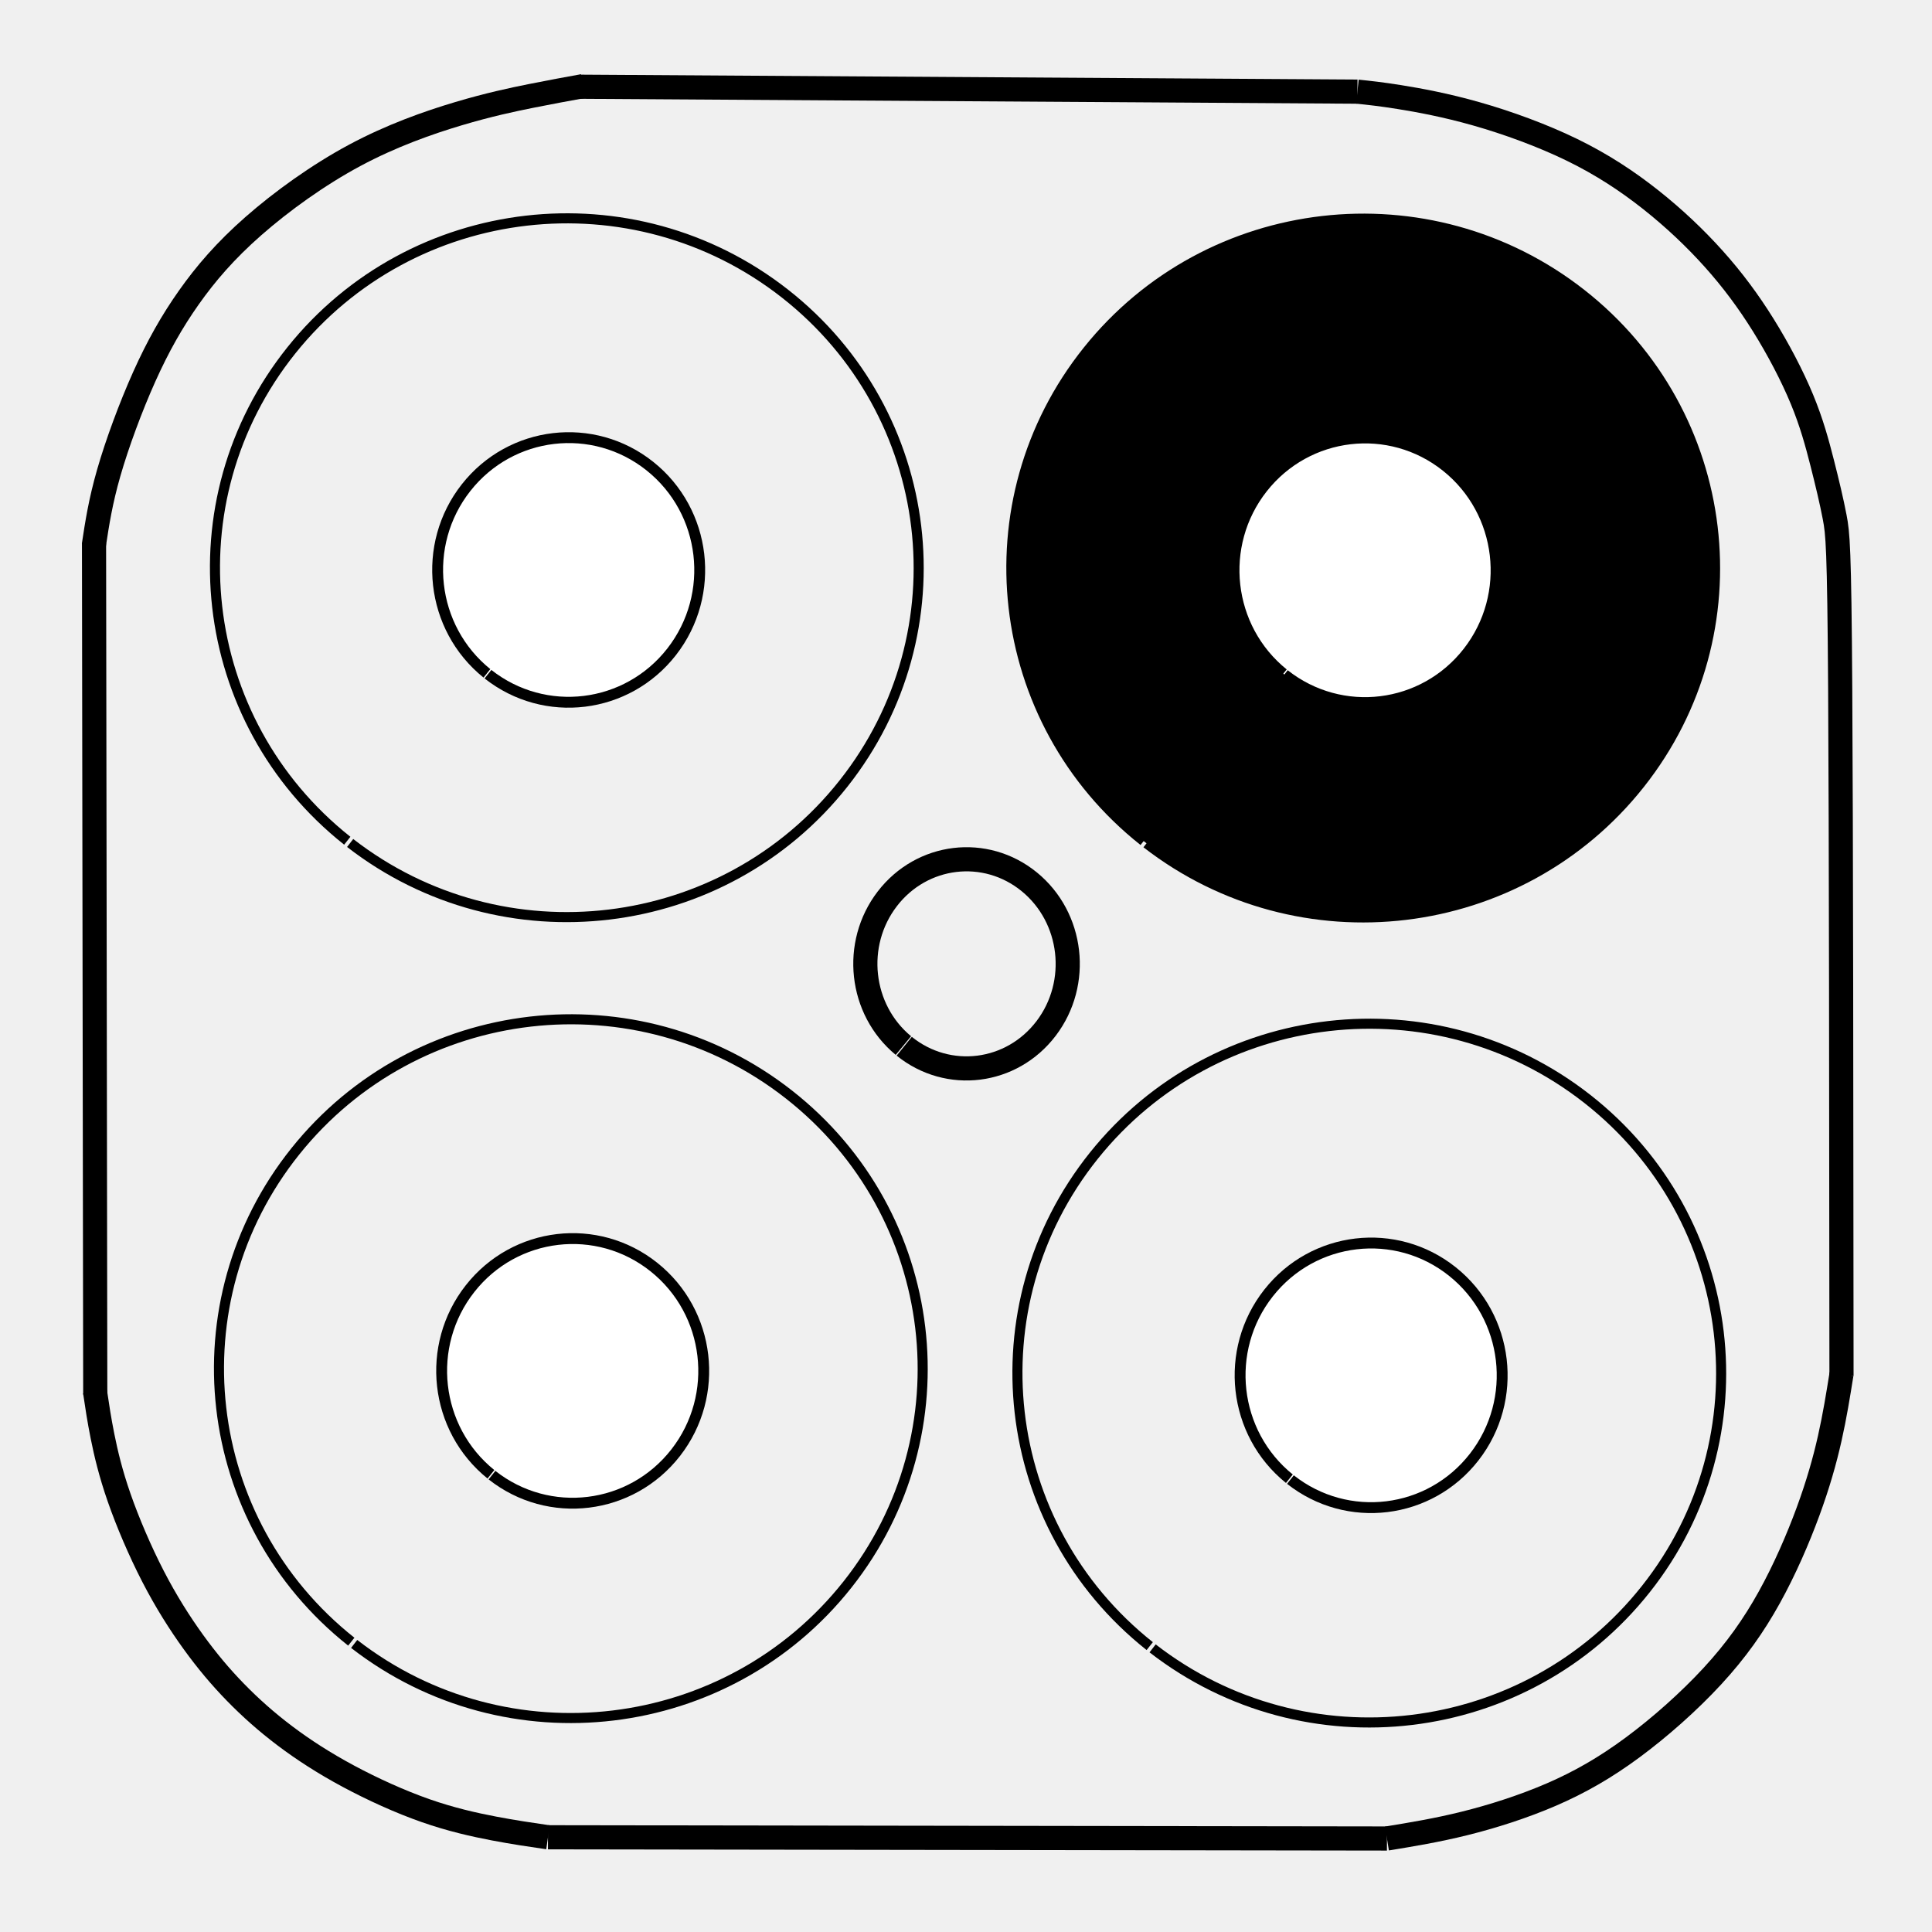
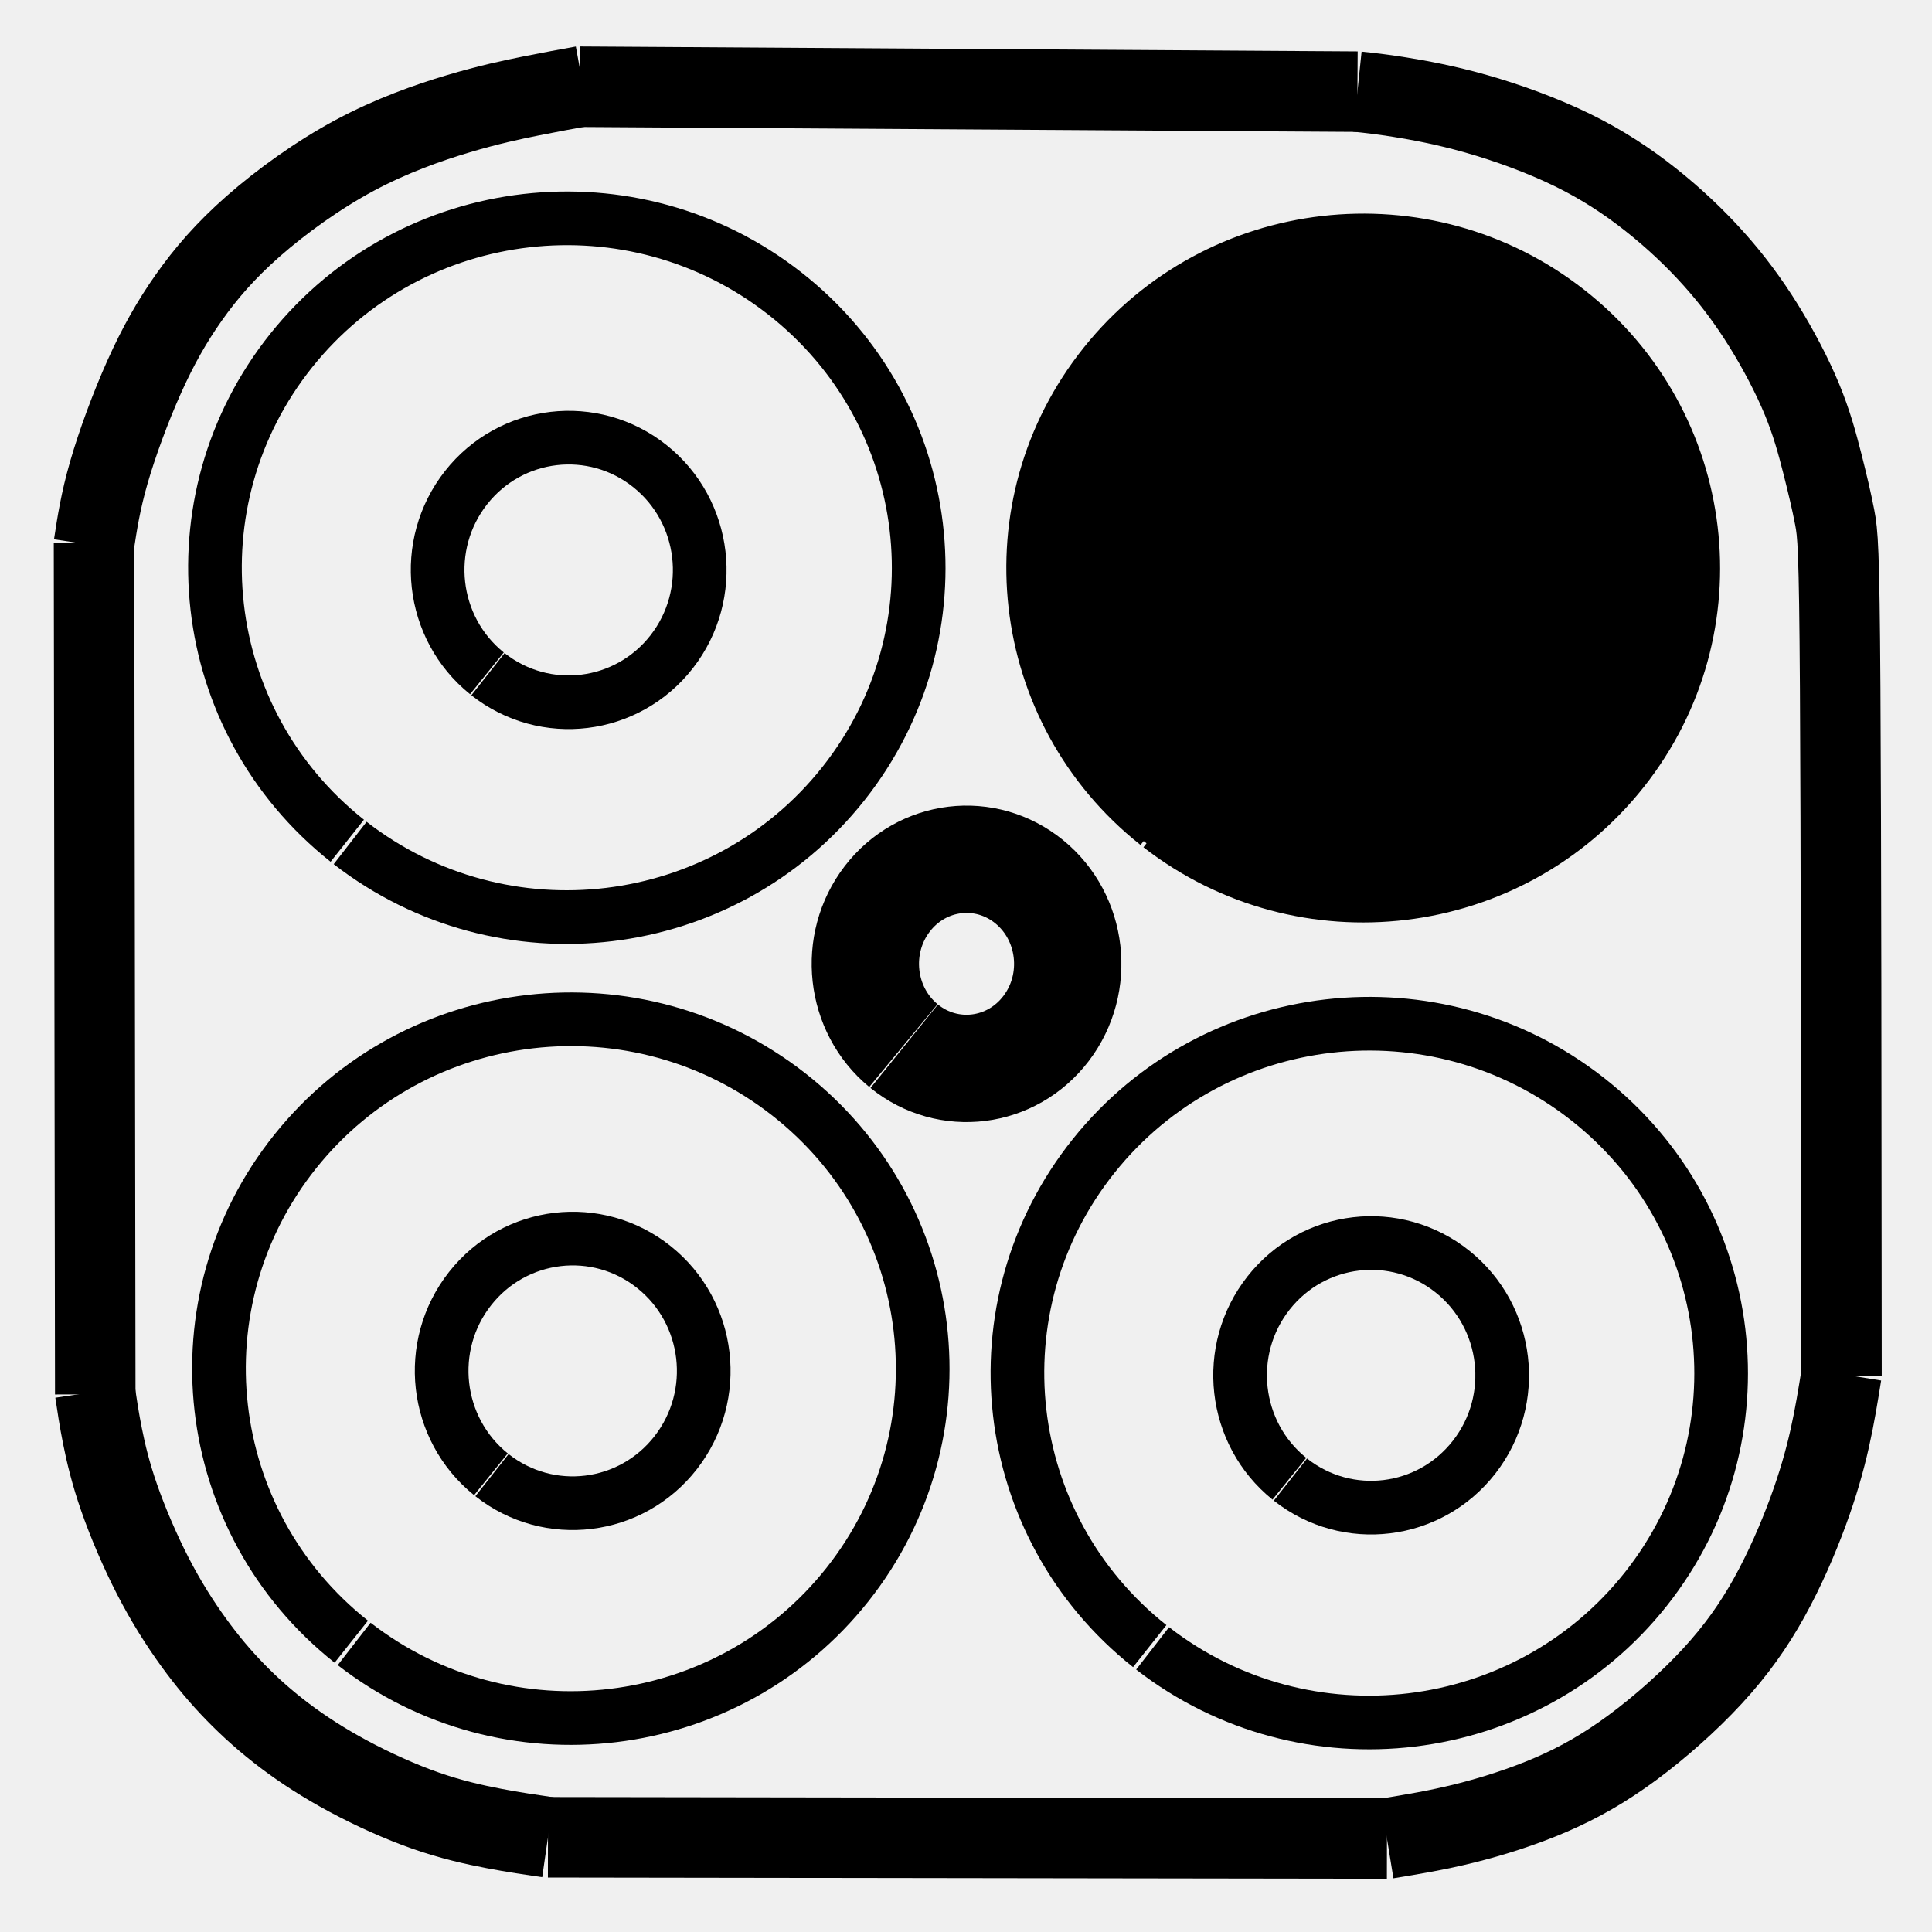
<svg xmlns="http://www.w3.org/2000/svg" version="1.1" id="svg893" width="480" height="480" viewBox="0 0 480 480">
  <defs id="defs897">
    </defs>
  <g id="layer1" style="display:inline" />
-   <path style="fill:none;fill-opacity:1;fill-rule:evenodd;stroke:#000000;stroke-width:2.5;stroke-miterlimit:4;stroke-dasharray:none;stroke-opacity:1" id="path904-7-3-9" d="M 86.281,208.878 A 87.415,86.8 0 0 1 72.374,87.063 87.415,86.8 0 0 1 195.015,72.938 87.415,86.8 0 0 1 209.559,194.679 87.415,86.8 0 0 1 86.994,209.437" />
-   <path style="fill:#ffffff;fill-opacity:1;fill-rule:evenodd;stroke:#000000;stroke-width:2.7;stroke-miterlimit:4;stroke-dasharray:none;stroke-opacity:1" id="path1464-8-8-9" d="m 120.972,167.289 a 32.557,32.871 0 0 1 -5.18,-46.13 32.557,32.871 0 0 1 45.677,-5.349 32.557,32.871 0 0 1 5.417,46.102 32.557,32.871 0 0 1 -45.649,5.589" />
+   <path style="fill:none;fill-opacity:1;fill-rule:evenodd;stroke:#000000;stroke-width:13.333;stroke-miterlimit:4;stroke-dasharray:none;stroke-opacity:1" id="path904-7-3-9" d="M 86.281,208.878 A 87.415,86.8 0 0 1 72.374,87.063 87.415,86.8 0 0 1 195.015,72.938 87.415,86.8 0 0 1 209.559,194.679 87.415,86.8 0 0 1 86.994,209.437" />
+   <path style="fill:none;fill-opacity:1;fill-rule:evenodd;stroke:#000000;stroke-width:13.333;stroke-miterlimit:4;stroke-dasharray:none;stroke-opacity:1" id="path1464-8-8-9" d="m 120.972,167.289 a 32.557,32.871 0 0 1 -5.18,-46.13 32.557,32.871 0 0 1 45.677,-5.349 32.557,32.871 0 0 1 5.417,46.102 32.557,32.871 0 0 1 -45.649,5.589" />
  <path style="fill:#000000;fill-opacity:1;fill-rule:evenodd;stroke:#000000;stroke-width:2.5;stroke-miterlimit:4;stroke-dasharray:none;stroke-opacity:1" id="path904-7-3-9-0" d="M 284.14,208.958 A 87.415,86.8 0 0 1 270.234,87.144 87.415,86.8 0 0 1 392.875,73.019 87.415,86.8 0 0 1 407.419,194.76 87.415,86.8 0 0 1 284.854,209.518" />
-   <path style="fill:#ffffff;fill-opacity:1;fill-rule:evenodd;stroke:#000000;stroke-width:2.7;stroke-miterlimit:4;stroke-dasharray:none;stroke-opacity:1" id="path1464-8-8-9-1" d="m 318.831,167.37 a 32.557,32.871 0 0 1 -5.18,-46.13 32.557,32.871 0 0 1 45.677,-5.349 32.557,32.871 0 0 1 5.417,46.102 32.557,32.871 0 0 1 -45.649,5.589" />
-   <path style="fill:none;fill-opacity:1;fill-rule:evenodd;stroke:#000000;stroke-width:2.5;stroke-miterlimit:4;stroke-dasharray:none;stroke-opacity:1" id="path904-7-3-9-1" d="M 87.278,407.87 A 87.415,86.8 0 0 1 73.371,286.055 87.415,86.8 0 0 1 196.012,271.93 87.415,86.8 0 0 1 210.556,393.671 87.415,86.8 0 0 1 87.991,408.429" />
-   <path style="fill:#ffffff;fill-opacity:1;fill-rule:evenodd;stroke:#000000;stroke-width:2.7;stroke-miterlimit:4;stroke-dasharray:none;stroke-opacity:1" id="path1464-8-8-9-0" d="m 121.969,366.281 a 32.557,32.871 0 0 1 -5.18,-46.13 32.557,32.871 0 0 1 45.677,-5.349 32.557,32.871 0 0 1 5.417,46.102 32.557,32.871 0 0 1 -45.649,5.589" />
-   <path style="fill:none;fill-opacity:1;fill-rule:evenodd;stroke:#000000;stroke-width:2.5;stroke-miterlimit:4;stroke-dasharray:none;stroke-opacity:1" id="path904-7-3-9-00" d="M 285.65,408.972 A 87.415,86.8 0 0 1 271.743,287.158 87.415,86.8 0 0 1 394.384,273.033 87.415,86.8 0 0 1 408.928,394.774 87.415,86.8 0 0 1 286.363,409.532" />
-   <path style="fill:#ffffff;fill-opacity:1;fill-rule:evenodd;stroke:#000000;stroke-width:2.7;stroke-miterlimit:4;stroke-dasharray:none;stroke-opacity:1" id="path1464-8-8-9-6" d="m 320.341,367.384 a 32.557,32.871 0 0 1 -5.18,-46.13 32.557,32.871 0 0 1 45.677,-5.349 32.557,32.871 0 0 1 5.417,46.102 32.557,32.871 0 0 1 -45.649,5.589" />
-   <path style="fill:none;fill-rule:evenodd;stroke:#000000;stroke-width:6;stroke-miterlimit:4;stroke-dasharray:none;stroke-opacity:1" id="path46924" d="m 224.447,259.766 a 25.141,25.979 0 0 1 -4,-36.458 25.141,25.979 0 0 1 35.273,-4.228 25.141,25.979 0 0 1 4.183,36.436 25.141,25.979 0 0 1 -35.251,4.417" />
-   <g id="g46922" style="stroke:#000000;stroke-width:6;stroke-miterlimit:4;stroke-dasharray:none;stroke-opacity:1" transform="translate(-186)">
-     <path id="path46883" d="m 330.086,21.547 c 64.388,0.408 128.775,0.815 193.161,1.223" style="fill:none;stroke:#000000;stroke-width:6;stroke-linecap:butt;stroke-linejoin:miter;stroke-miterlimit:4;stroke-dasharray:none;stroke-opacity:1" />
-     <path id="path46887" d="m 209.36,134.938 c 0.102,70.499 0.204,140.999 0.306,211.5" style="fill:none;stroke:#000000;stroke-width:6;stroke-linecap:butt;stroke-linejoin:miter;stroke-miterlimit:4;stroke-dasharray:none;stroke-opacity:1" />
-     <path id="path46891" d="m 322.139,456.466 c 69.482,0.102 138.963,0.204 208.443,0.306" style="fill:none;stroke:#000000;stroke-width:6;stroke-linecap:butt;stroke-linejoin:miter;stroke-miterlimit:4;stroke-dasharray:none;stroke-opacity:1" />
-     <path id="path46895" d="m 643.515,341.853 c -0.051,-67.648 -0.102,-135.295 -0.323,-170.73 -0.221,-35.435 -0.611,-38.658 -1.365,-42.61 -0.753,-3.952 -1.87,-8.636 -3.113,-13.516 -1.243,-4.88 -2.612,-9.96 -5.025,-15.794 -2.413,-5.835 -5.871,-12.427 -9.581,-18.388 -3.71,-5.961 -7.672,-11.292 -12.301,-16.461 -4.628,-5.169 -9.923,-10.175 -15.692,-14.742 -5.769,-4.566 -12.061,-8.725 -19.517,-12.363 -7.456,-3.638 -16.1,-6.772 -23.755,-8.951 -7.654,-2.179 -14.317,-3.404 -19.085,-4.166 -4.768,-0.762 -7.639,-1.062 -10.512,-1.362" style="fill:none;stroke:#000000;stroke-width:6;stroke-linecap:butt;stroke-linejoin:miter;stroke-miterlimit:4;stroke-dasharray:none;stroke-opacity:1" />
-     <path id="path46903" d="m 209.666,346.437 c 0.508,3.405 1.019,6.825 1.859,11.003 0.841,4.178 2.012,9.118 4.13,15.164 2.118,6.046 5.166,13.158 8.394,19.387 3.227,6.229 6.655,11.6 10.042,16.261 3.388,4.661 6.749,8.634 10.443,12.404 3.693,3.77 7.717,7.335 12.284,10.762 4.567,3.427 9.748,6.761 15.758,9.97 6.011,3.209 12.888,6.317 19.179,8.507 6.291,2.19 11.997,3.464 16.963,4.406 4.966,0.942 9.195,1.554 13.422,2.165" style="fill:none;stroke:#000000;stroke-width:5.981;stroke-linecap:butt;stroke-linejoin:miter;stroke-miterlimit:4;stroke-dasharray:none;stroke-opacity:1" transform="matrix(1.00048,0,0,1.005892,-0.1544462,-2.69339)" />
-     <path id="path46907" d="m 643.515,341.853 c -0.837,5.202 -1.675,10.405 -2.922,15.924 -1.247,5.52 -2.904,11.354 -5.395,18.103 -2.491,6.75 -5.793,14.358 -9.647,21.274 -3.854,6.916 -8.248,13.111 -14.102,19.43 -5.854,6.32 -13.092,12.699 -19.873,17.69 -6.781,4.992 -13.174,8.624 -20.162,11.632 -6.988,3.008 -14.623,5.421 -21.537,7.133 -6.914,1.712 -13.103,2.722 -19.294,3.732" style="fill:none;stroke:#000000;stroke-width:5.988;stroke-linecap:butt;stroke-linejoin:miter;stroke-miterlimit:4;stroke-dasharray:none;stroke-opacity:1" transform="matrix(1,0,0,1.003989,0,-1.824731)" />
-     <path id="path46911" d="m 209.36,134.938 c 0.815,-5.375 1.63,-10.749 3.687,-17.914 2.057,-7.165 5.381,-16.191 8.768,-23.742 3.387,-7.551 6.852,-13.665 11.003,-19.548 4.151,-5.883 8.991,-11.538 15.918,-17.625 6.927,-6.086 15.945,-12.608 25.012,-17.472 9.067,-4.864 18.186,-8.074 25.598,-10.284 7.412,-2.211 13.218,-3.444 17.954,-4.393 4.736,-0.949 8.865,-1.7 12.786,-2.413" style="fill:none;stroke:#000000;stroke-width:5.962;stroke-linecap:butt;stroke-linejoin:miter;stroke-miterlimit:4;stroke-dasharray:none;stroke-opacity:1" transform="matrix(1.006775,0,0,1.006114,-1.468285,-0.2808342)" />
+   <path style="fill:none;fill-opacity:1;fill-rule:evenodd;stroke:#000000;stroke-width:13.333;stroke-miterlimit:4;stroke-dasharray:none;stroke-opacity:1" id="path904-7-3-9-1" d="M 87.278,407.87 A 87.415,86.8 0 0 1 73.371,286.055 87.415,86.8 0 0 1 196.012,271.93 87.415,86.8 0 0 1 210.556,393.671 87.415,86.8 0 0 1 87.991,408.429" />
+   <path style="fill:none;fill-opacity:1;fill-rule:evenodd;stroke:#000000;stroke-width:13.333;stroke-miterlimit:4;stroke-dasharray:none;stroke-opacity:1" id="path1464-8-8-9-0" d="m 121.969,366.281 a 32.557,32.871 0 0 1 -5.18,-46.13 32.557,32.871 0 0 1 45.677,-5.349 32.557,32.871 0 0 1 5.417,46.102 32.557,32.871 0 0 1 -45.649,5.589" />
+   <path style="fill:none;fill-opacity:1;fill-rule:evenodd;stroke:#000000;stroke-width:13.333;stroke-miterlimit:4;stroke-dasharray:none;stroke-opacity:1" id="path904-7-3-9-00" d="M 285.65,408.972 A 87.415,86.8 0 0 1 271.743,287.158 87.415,86.8 0 0 1 394.384,273.033 87.415,86.8 0 0 1 408.928,394.774 87.415,86.8 0 0 1 286.363,409.532" />
+   <path style="fill:none;fill-opacity:1;fill-rule:evenodd;stroke:#000000;stroke-width:13.333;stroke-miterlimit:4;stroke-dasharray:none;stroke-opacity:1" id="path1464-8-8-9-6" d="m 320.341,367.384 a 32.557,32.871 0 0 1 -5.18,-46.13 32.557,32.871 0 0 1 45.677,-5.349 32.557,32.871 0 0 1 5.417,46.102 32.557,32.871 0 0 1 -45.649,5.589" />
+   <path style="fill:none;fill-rule:evenodd;stroke:#000000;stroke-width:26.667;stroke-miterlimit:4;stroke-dasharray:none;stroke-opacity:1" id="path46924" d="m 224.447,259.766 a 25.141,25.979 0 0 1 -4,-36.458 25.141,25.979 0 0 1 35.273,-4.228 25.141,25.979 0 0 1 4.183,36.436 25.141,25.979 0 0 1 -35.251,4.417" />
+   <g id="g46922" style="stroke:#000000;stroke-width:20;stroke-miterlimit:4;stroke-dasharray:none;stroke-opacity:1" transform="translate(-186)">
+     <path id="path46883" d="m 330.086,21.547 c 64.388,0.408 128.775,0.815 193.161,1.223" style="fill:none;stroke:#000000;stroke-width:20;stroke-linecap:butt;stroke-linejoin:miter;stroke-miterlimit:4;stroke-dasharray:none;stroke-opacity:1" />
+     <path id="path46887" d="m 209.36,134.938 c 0.102,70.499 0.204,140.999 0.306,211.5" style="fill:none;stroke:#000000;stroke-width:20;stroke-linecap:butt;stroke-linejoin:miter;stroke-miterlimit:4;stroke-dasharray:none;stroke-opacity:1" />
+     <path id="path46891" d="m 322.139,456.466 c 69.482,0.102 138.963,0.204 208.443,0.306" style="fill:none;stroke:#000000;stroke-width:20;stroke-linecap:butt;stroke-linejoin:miter;stroke-miterlimit:4;stroke-dasharray:none;stroke-opacity:1" />
+     <path id="path46895" d="m 643.515,341.853 c -0.051,-67.648 -0.102,-135.295 -0.323,-170.73 -0.221,-35.435 -0.611,-38.658 -1.365,-42.61 -0.753,-3.952 -1.87,-8.636 -3.113,-13.516 -1.243,-4.88 -2.612,-9.96 -5.025,-15.794 -2.413,-5.835 -5.871,-12.427 -9.581,-18.388 -3.71,-5.961 -7.672,-11.292 -12.301,-16.461 -4.628,-5.169 -9.923,-10.175 -15.692,-14.742 -5.769,-4.566 -12.061,-8.725 -19.517,-12.363 -7.456,-3.638 -16.1,-6.772 -23.755,-8.951 -7.654,-2.179 -14.317,-3.404 -19.085,-4.166 -4.768,-0.762 -7.639,-1.062 -10.512,-1.362" style="fill:none;stroke:#000000;stroke-width:20;stroke-linecap:butt;stroke-linejoin:miter;stroke-miterlimit:4;stroke-dasharray:none;stroke-opacity:1" />
+     <path id="path46903" d="m 209.666,346.437 c 0.508,3.405 1.019,6.825 1.859,11.003 0.841,4.178 2.012,9.118 4.13,15.164 2.118,6.046 5.166,13.158 8.394,19.387 3.227,6.229 6.655,11.6 10.042,16.261 3.388,4.661 6.749,8.634 10.443,12.404 3.693,3.77 7.717,7.335 12.284,10.762 4.567,3.427 9.748,6.761 15.758,9.97 6.011,3.209 12.888,6.317 19.179,8.507 6.291,2.19 11.997,3.464 16.963,4.406 4.966,0.942 9.195,1.554 13.422,2.165" style="fill:none;stroke:#000000;stroke-width:19.937;stroke-linecap:butt;stroke-linejoin:miter;stroke-miterlimit:4;stroke-dasharray:none;stroke-opacity:1" transform="matrix(1.00048,0,0,1.005892,-0.1544462,-2.69339)" />
+     <path id="path46907" d="m 643.515,341.853 c -0.837,5.202 -1.675,10.405 -2.922,15.924 -1.247,5.52 -2.904,11.354 -5.395,18.103 -2.491,6.75 -5.793,14.358 -9.647,21.274 -3.854,6.916 -8.248,13.111 -14.102,19.43 -5.854,6.32 -13.092,12.699 -19.873,17.69 -6.781,4.992 -13.174,8.624 -20.162,11.632 -6.988,3.008 -14.623,5.421 -21.537,7.133 -6.914,1.712 -13.103,2.722 -19.294,3.732" style="fill:none;stroke:#000000;stroke-width:19.96;stroke-linecap:butt;stroke-linejoin:miter;stroke-miterlimit:4;stroke-dasharray:none;stroke-opacity:1" transform="matrix(1,0,0,1.003989,0,-1.824731)" />
+     <path id="path46911" d="m 209.36,134.938 c 0.815,-5.375 1.63,-10.749 3.687,-17.914 2.057,-7.165 5.381,-16.191 8.768,-23.742 3.387,-7.551 6.852,-13.665 11.003,-19.548 4.151,-5.883 8.991,-11.538 15.918,-17.625 6.927,-6.086 15.945,-12.608 25.012,-17.472 9.067,-4.864 18.186,-8.074 25.598,-10.284 7.412,-2.211 13.218,-3.444 17.954,-4.393 4.736,-0.949 8.865,-1.7 12.786,-2.413" style="fill:none;stroke:#000000;stroke-width:19.872;stroke-linecap:butt;stroke-linejoin:miter;stroke-miterlimit:4;stroke-dasharray:none;stroke-opacity:1" transform="matrix(1.006775,0,0,1.006114,-1.468285,-0.2808342)" />
  </g>
</svg>
